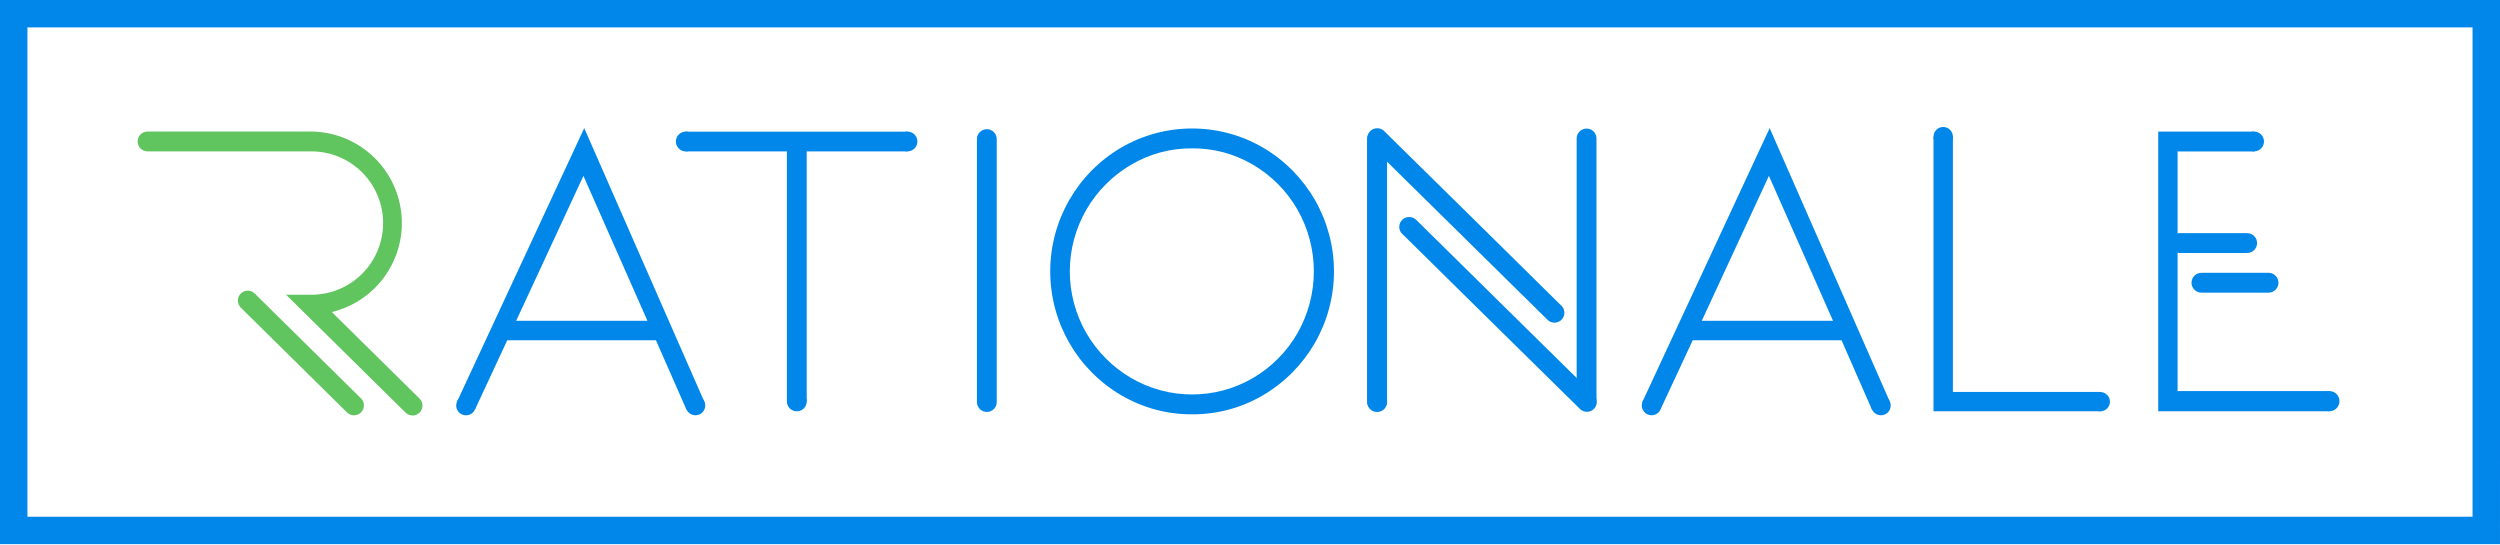
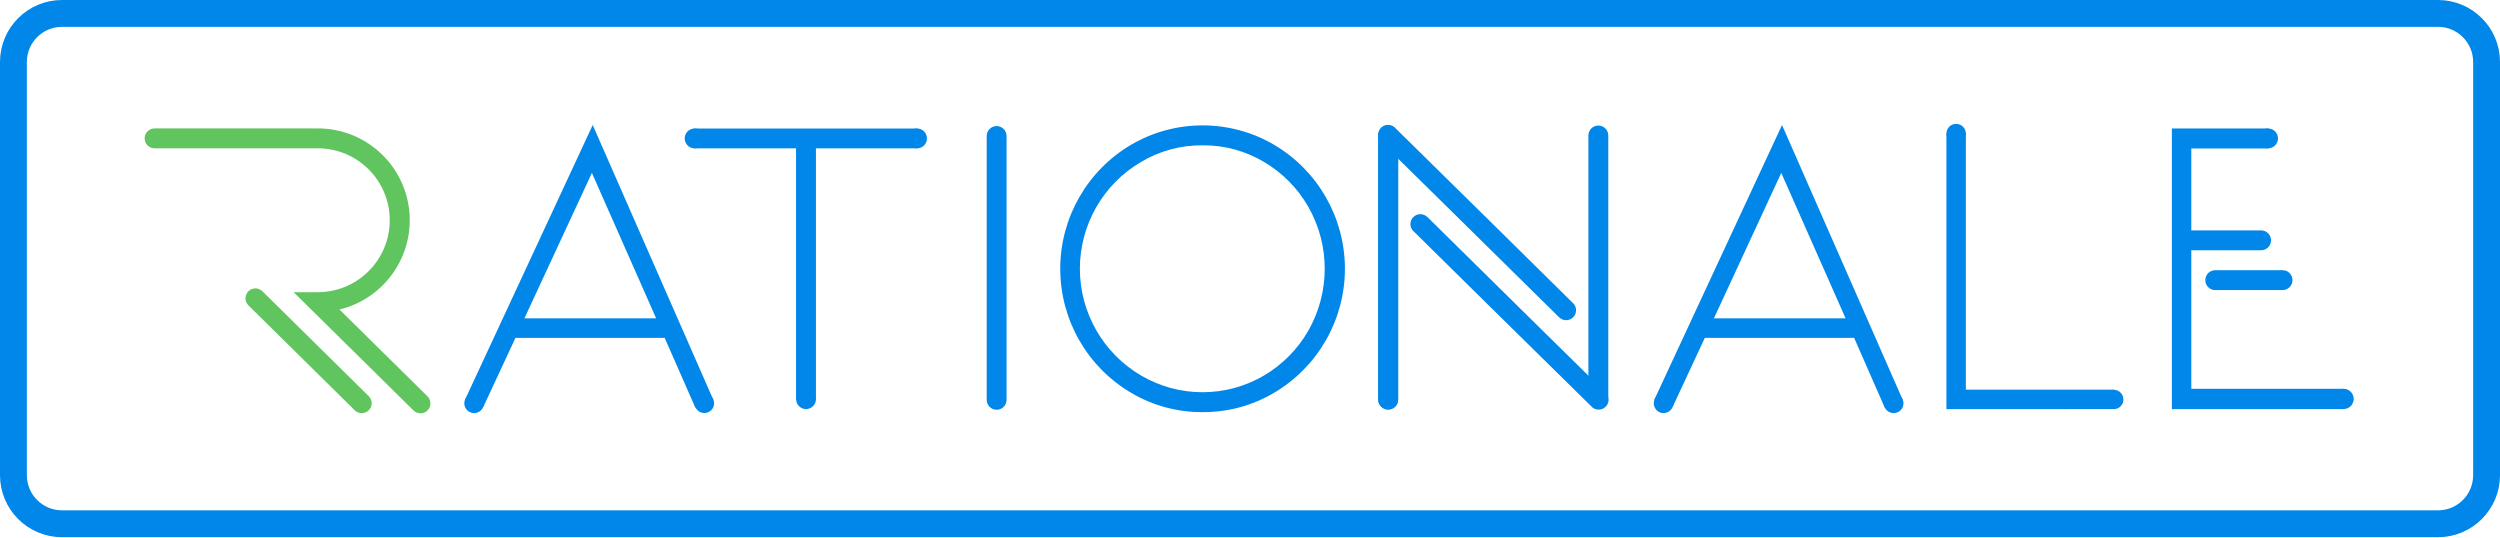
- <svg xmlns="http://www.w3.org/2000/svg" width="121.396" height="26.423" viewBox="0 0 121.396 26.423">
-   <g id="Rationaletech" transform="translate(-50.91 -19.046)">
-     <g id="Group_2" data-name="Group 2" transform="translate(57.59 25.433)">
-       <g id="Group_1" data-name="Group 1">
-         <path id="Path_11" data-name="Path 11" d="M73.277,41.452a.477.477,0,0,1-.339-.138l-5.8-5.722H68.31a3.481,3.481,0,1,0,0-6.961h-7.9a.482.482,0,0,1,0-.964h7.9a4.444,4.444,0,0,1,1.048,8.764l4.258,4.2a.481.481,0,0,1-.338.825Z" transform="translate(-59.926 -27.667)" fill="#61c55f" />
+ <svg xmlns="http://www.w3.org/2000/svg" width="121" height="26" viewBox="0 0 121 26">
+   <g id="Rationaletech-0" transform="translate(17348 8368)">
+     <g id="Rationaletech" transform="translate(-17398.592 -8387.217)">
+       <g id="Group_2" data-name="Group 2" transform="translate(57.59 25.433)">
+         <g id="Group_1" data-name="Group 1">
+           <path id="Path_11" data-name="Path 11" d="M73.277,41.452a.477.477,0,0,1-.339-.138l-5.8-5.722H68.31a3.481,3.481,0,1,0,0-6.962h-7.9a.482.482,0,1,1,0-.964h7.9a4.444,4.444,0,0,1,1.048,8.764l4.258,4.2a.481.481,0,0,1-.338.825Z" transform="translate(-59.926 -27.667)" fill="#61c55f" />
+         </g>
+         <path id="Path_12" data-name="Path 12" d="M72.481,43.33l-5.16-5.092a.482.482,0,0,0-.68.682l5.16,5.092a.475.475,0,0,0,.337.138.482.482,0,0,0,.34-.825Z" transform="translate(-61.63 -30.37)" fill="#61c55f" />
      </g>
-       <path id="Path_12" data-name="Path 12" d="M72.481,43.33l-5.16-5.092a.479.479,0,0,0-.68,0,.482.482,0,0,0,0,.682l5.16,5.092a.475.475,0,0,0,.337.138.482.482,0,0,0,.34-.825Z" transform="translate(-61.63 -30.37)" fill="#61c55f" />
-     </g>
-     <g id="Group_5" data-name="Group 5" transform="translate(50.91 19.046)">
-       <g id="Group_4" data-name="Group 4">
-         <path id="Path_13" data-name="Path 13" d="M83.3,37.746l-1.552,3.335-.2-.045-.35.02-.339-.319,6.18-13.294L92.87,40.728l-.119.367-.565.081L92,41.109l-1.477-3.363Zm3.7-7.984L83.734,36.8h6.375Z" transform="translate(-58.67 -21.222)" fill="#0187e9" />
-         <path id="Path_14" data-name="Path 14" d="M106.862,27.963l-.218.432-.115.236h-4.89V40.759l-.236.2-.527-.021-.2-.2V28.631h-4.91l-.261-.243.005-.416.256-.3h10.761Z" transform="translate(-62.466 -21.28)" fill="#0187e9" />
-         <path id="Path_15" data-name="Path 15" d="M126.636,41.347a6.712,6.712,0,0,1-3.449-.93,6.969,6.969,0,0,1,0-12.017,6.852,6.852,0,0,1,6.9,0,6.968,6.968,0,0,1,0,12.017A6.7,6.7,0,0,1,126.636,41.347Zm0-12.914a5.713,5.713,0,0,0-2.968.8,6.025,6.025,0,0,0-2.163,2.174,5.987,5.987,0,0,0,0,6,6.032,6.032,0,0,0,2.163,2.172,5.875,5.875,0,0,0,5.935,0,5.96,5.96,0,0,0,2.151-2.172,6.055,6.055,0,0,0,0-6,5.953,5.953,0,0,0-2.151-2.174A5.708,5.708,0,0,0,126.636,28.433Z" transform="translate(-68.751 -21.229)" fill="#0187e9" />
-         <path id="Path_16" data-name="Path 16" d="M177.636,41.326V27.992l.188.012.566-.05.187.015V40.386h7.159l.289.355-.036.293-.253.291Z" transform="translate(-83.748 -21.354)" fill="#0187e9" />
-         <path id="Path_17" data-name="Path 17" d="M192.365,41.252V27.669h4.655l.25.3.067.453-.317.213h-3.714V40.27h7.365l.124.3.046.417-.17.264Z" transform="translate(-87.565 -21.28)" fill="#0187e9" />
-         <path id="Path_18" data-name="Path 18" d="M81.762,45.457a.476.476,0,1,1-.476-.476A.475.475,0,0,1,81.762,45.457Z" transform="translate(-58.658 -25.766)" fill="#0187e9" />
-         <path id="Path_19" data-name="Path 19" d="M96.8,45.457a.475.475,0,1,1-.474-.476A.473.473,0,0,1,96.8,45.457Z" transform="translate(-62.554 -25.766)" fill="#0187e9" />
-         <path id="Path_20" data-name="Path 20" d="M103.449,45.186a.482.482,0,1,1-.482-.482A.48.48,0,0,1,103.449,45.186Z" transform="translate(-64.275 -25.695)" fill="#0187e9" />
-         <path id="Path_21" data-name="Path 21" d="M188.872,45.207a.468.468,0,1,1-.467-.466A.468.468,0,0,1,188.872,45.207Z" transform="translate(-86.417 -25.704)" fill="#0187e9" />
-         <path id="Path_22" data-name="Path 22" d="M96.172,28.151a.482.482,0,1,1-.482-.482A.481.481,0,0,1,96.172,28.151Z" transform="translate(-62.389 -21.28)" fill="#0187e9" />
-         <path id="Path_23" data-name="Path 23" d="M110.7,28.151a.481.481,0,1,1-.481-.482A.481.481,0,0,1,110.7,28.151Z" transform="translate(-66.153 -21.28)" fill="#0187e9" />
-         <path id="Path_24" data-name="Path 24" d="M178.578,27.84a.471.471,0,1,1-.471-.472A.471.471,0,0,1,178.578,27.84Z" transform="translate(-83.748 -21.202)" fill="#0187e9" />
-         <path id="Path_25" data-name="Path 25" d="M198.961,28.151a.481.481,0,1,1-.481-.482A.481.481,0,0,1,198.961,28.151Z" transform="translate(-89.025 -21.28)" fill="#0187e9" />
-         <path id="Path_26" data-name="Path 26" d="M203.9,45.169a.491.491,0,1,1-.491-.492A.49.49,0,0,1,203.9,45.169Z" transform="translate(-90.299 -25.688)" fill="#0187e9" />
-         <path id="Path_27" data-name="Path 27" d="M161,37.746l-1.554,3.335-.2-.045-.35.02-.339-.319,6.18-13.294,5.834,13.285-.119.367-.567.081-.182-.067-1.476-3.363Zm3.7-7.984L161.44,36.8h6.374Z" transform="translate(-78.805 -21.222)" fill="#0187e9" />
-         <path id="Path_28" data-name="Path 28" d="M159.467,45.457a.475.475,0,1,1-.474-.476A.474.474,0,0,1,159.467,45.457Z" transform="translate(-78.794 -25.766)" fill="#0187e9" />
-         <path id="Path_29" data-name="Path 29" d="M174.5,45.457a.475.475,0,1,1-.476-.476A.475.475,0,0,1,174.5,45.457Z" transform="translate(-82.69 -25.766)" fill="#0187e9" />
-         <path id="Path_30" data-name="Path 30" d="M115.9,27.993a.481.481,0,1,0-.962,0s0,.007,0,.012h0v5.867h0v6.86l.005.005a.178.178,0,0,0-.005.026.481.481,0,0,0,.962,0s0-.008,0-.012h0V35.03h0V28.021l0,0C115.891,28.009,115.9,28,115.9,27.993Z" transform="translate(-67.5 -21.24)" fill="#0187e9" />
-         <path id="Path_31" data-name="Path 31" d="M141.482,27.993a.482.482,0,0,0-.965,0s0,.007,0,.012h0v5.867h0v6.86l.007.005c0,.01-.007.017-.007.026a.482.482,0,0,0,.965,0s0-.008,0-.012h0V35.03h0V28.021l-.007,0A.126.126,0,0,0,141.482,27.993Z" transform="translate(-74.13 -21.24)" fill="#0187e9" />
-         <path id="Path_32" data-name="Path 32" d="M141.482,28.159a.482.482,0,0,0-.965,0s0,.009,0,.014h0v5.719h0v6.862l.007,0c0,.009-.007.016-.007.024a.482.482,0,1,0,.965,0s0-.007,0-.01h0V35.05h0v-6.86l-.007,0A.108.108,0,0,0,141.482,28.159Z" transform="translate(-74.13 -21.283)" fill="#0187e9" />
-         <path id="Path_33" data-name="Path 33" d="M141.338,27.581a.482.482,0,0,0-.676.687s.007,0,.009.007h0l4.076,4.013h0l4.507,4.443h.007c0,.006.007.014.013.021a.482.482,0,1,0,.676-.688s-.007,0-.011-.006h0l-3.691-3.642h0l-4.89-4.813h-.007C141.346,27.6,141.344,27.588,141.338,27.581Z" transform="translate(-74.13 -21.222)" fill="#0187e9" />
-         <path id="Path_34" data-name="Path 34" d="M154.248,40.547a.482.482,0,1,0,.963,0l0-.012h0V34.815h0V27.954l-.005-.005c0-.009.005-.016.005-.024a.482.482,0,0,0-.963,0s0,.007,0,.011h0v5.719h0v6.86l.006.006C154.254,40.53,154.248,40.538,154.248,40.547Z" transform="translate(-77.688 -21.222)" fill="#0187e9" />
-         <path id="Path_35" data-name="Path 35" d="M151.38,42.572a.481.481,0,1,0,.674-.685l-.008-.007h0l-4.076-4.012h0l-4.507-4.444h-.007c-.006-.005-.007-.014-.015-.019a.481.481,0,0,0-.676.685s.007,0,.012.007v0l3.693,3.642h0l4.891,4.813h.006C151.371,42.559,151.374,42.565,151.38,42.572Z" transform="translate(-74.676 -22.73)" fill="#0187e9" />
-         <path id="Path_36" data-name="Path 36" d="M196.87,35.29a.481.481,0,1,0,0-.962l-.012,0h-3.264l0,.005c-.01,0-.016-.005-.027-.005a.481.481,0,0,0,0,.962l.013,0h3.264l0-.005A.151.151,0,0,0,196.87,35.29Z" transform="translate(-87.751 -23.006)" fill="#0187e9" />
-         <path id="Path_37" data-name="Path 37" d="M198.3,37.89a.482.482,0,0,0,0-.963l-.012,0h-3.264l0,.006a.156.156,0,0,0-.025-.006.482.482,0,0,0,0,.963l.012,0h3.264l0-.005C198.283,37.886,198.289,37.89,198.3,37.89Z" transform="translate(-88.122 -23.679)" fill="#0187e9" />
-         <g id="Group_3" data-name="Group 3">
-           <path id="Path_38" data-name="Path 38" d="M172.305,45.469H50.91V19.046h121.4ZM52.242,44.138H170.973V20.377H52.242Z" transform="translate(-50.91 -19.046)" fill="#0187e9" />
+       <g id="Group_5" data-name="Group 5" transform="translate(50.91 19.046)">
+         <g id="Group_4" data-name="Group 4">
+           <path id="Path_13" data-name="Path 13" d="M83.3,37.746l-1.552,3.335-.2-.045-.35.02-.339-.319,6.18-13.294L92.87,40.728l-.119.367-.565.081L92,41.109l-1.477-3.363ZM87,29.762,83.734,36.8h6.375Z" transform="translate(-58.67 -21.222)" fill="#0187e9" />
+           <path id="Path_14" data-name="Path 14" d="M106.862,27.963l-.218.432-.115.236h-4.89V40.759l-.236.2-.527-.021-.2-.2V28.631h-4.91l-.261-.243,0-.416.256-.3h10.761Z" transform="translate(-62.466 -21.28)" fill="#0187e9" />
+           <path id="Path_15" data-name="Path 15" d="M126.636,41.347a6.712,6.712,0,0,1-3.449-.93,6.969,6.969,0,0,1,0-12.017,6.852,6.852,0,0,1,6.9,0,6.968,6.968,0,0,1,0,12.017A6.7,6.7,0,0,1,126.636,41.347Zm0-12.914a5.713,5.713,0,0,0-2.968.8,5.991,5.991,0,0,0,0,10.346,5.875,5.875,0,0,0,5.935,0,5.96,5.96,0,0,0,2.151-2.172,6.055,6.055,0,0,0,0-6,5.953,5.953,0,0,0-2.151-2.174,5.708,5.708,0,0,0-2.967-.8Z" transform="translate(-68.751 -21.229)" fill="#0187e9" />
+           <path id="Path_16" data-name="Path 16" d="M177.636,41.326V27.992l.188.012.566-.05.187.015V40.386h7.159l.289.355-.036.293-.253.291Z" transform="translate(-83.748 -21.354)" fill="#0187e9" />
+           <path id="Path_17" data-name="Path 17" d="M192.365,41.252V27.669h4.655l.25.3.067.453-.317.213h-3.714V40.27h7.365l.124.3.046.417-.17.264Z" transform="translate(-87.565 -21.28)" fill="#0187e9" />
+           <path id="Path_18" data-name="Path 18" d="M81.762,45.457a.475.475,0,1,1-.139-.337A.476.476,0,0,1,81.762,45.457Z" transform="translate(-58.658 -25.766)" fill="#0187e9" />
+           <path id="Path_19" data-name="Path 19" d="M96.8,45.457a.473.473,0,1,1-.138-.337.475.475,0,0,1,.138.337Z" transform="translate(-62.554 -25.766)" fill="#0187e9" />
+           <path id="Path_20" data-name="Path 20" d="M103.449,45.186a.48.48,0,1,1-.141-.341.482.482,0,0,1,.141.341Z" transform="translate(-64.275 -25.695)" fill="#0187e9" />
+           <path id="Path_21" data-name="Path 21" d="M188.872,45.207a.468.468,0,1,1-.467-.466A.468.468,0,0,1,188.872,45.207Z" transform="translate(-86.417 -25.704)" fill="#0187e9" />
+           <path id="Path_22" data-name="Path 22" d="M96.172,28.151a.481.481,0,1,1-.141-.341A.482.482,0,0,1,96.172,28.151Z" transform="translate(-62.389 -21.28)" fill="#0187e9" />
+           <path id="Path_23" data-name="Path 23" d="M110.7,28.151a.481.481,0,1,1-.141-.341.481.481,0,0,1,.141.341Z" transform="translate(-66.153 -21.28)" fill="#0187e9" />
+           <path id="Path_24" data-name="Path 24" d="M178.578,27.84a.471.471,0,1,1-.138-.334A.471.471,0,0,1,178.578,27.84Z" transform="translate(-83.748 -21.202)" fill="#0187e9" />
+           <path id="Path_25" data-name="Path 25" d="M198.961,28.151a.481.481,0,1,1-.141-.341.481.481,0,0,1,.141.341Z" transform="translate(-89.025 -21.28)" fill="#0187e9" />
+           <path id="Path_26" data-name="Path 26" d="M203.9,45.169a.49.49,0,1,1-.143-.348.491.491,0,0,1,.143.348Z" transform="translate(-90.299 -25.688)" fill="#0187e9" />
+           <path id="Path_27" data-name="Path 27" d="M161,37.746l-1.554,3.335-.2-.045-.35.02-.339-.319,6.18-13.294,5.834,13.285-.119.367-.567.081-.182-.067-1.476-3.363Zm3.7-7.984L161.44,36.8h6.374Z" transform="translate(-78.805 -21.222)" fill="#0187e9" />
+           <path id="Path_28" data-name="Path 28" d="M159.467,45.457a.474.474,0,1,1-.138-.336.475.475,0,0,1,.138.336Z" transform="translate(-78.794 -25.766)" fill="#0187e9" />
+           <path id="Path_29" data-name="Path 29" d="M174.5,45.457a.475.475,0,1,1-.139-.337.475.475,0,0,1,.139.337Z" transform="translate(-82.69 -25.766)" fill="#0187e9" />
+           <path id="Path_30" data-name="Path 30" d="M115.9,27.993a.481.481,0,1,0-.962,0s0,.007,0,.012h0v5.867h0v6.86l0,.005a.179.179,0,0,0,0,.026.481.481,0,0,0,.962,0s0-.008,0-.012h0V35.03h0V28.021h0C115.891,28.009,115.9,28,115.9,27.993Z" transform="translate(-67.5 -21.24)" fill="#0187e9" />
+           <path id="Path_31" data-name="Path 31" d="M141.482,27.993a.482.482,0,0,0-.965,0V28h0v5.867h0v6.86l.007.005c0,.01-.007.017-.007.026a.482.482,0,0,0,.965,0v-.012h0V35.03h0V28.021h-.007a.125.125,0,0,0,.007-.028Z" transform="translate(-74.13 -21.24)" fill="#0187e9" />
+           <path id="Path_32" data-name="Path 32" d="M141.482,28.159a.482.482,0,1,0-.965,0v.014h0v5.719h0v6.862h.007c0,.009-.007.016-.007.024a.482.482,0,0,0,.965,0v-.01h0V35.05h0V28.19h-.007A.108.108,0,0,0,141.482,28.159Z" transform="translate(-74.13 -21.283)" fill="#0187e9" />
+           <path id="Path_33" data-name="Path 33" d="M141.338,27.581a.482.482,0,1,0-.676.687.009.009,0,0,1,.009.007h0l4.076,4.013h0l4.507,4.443h.007c0,.006.007.014.013.021a.482.482,0,0,0,.676-.688.014.014,0,0,1-.011-.006h0l-3.691-3.642h0l-4.89-4.813h-.007C141.346,27.6,141.344,27.588,141.338,27.581Z" transform="translate(-74.13 -21.222)" fill="#0187e9" />
+           <path id="Path_34" data-name="Path 34" d="M154.248,40.547a.482.482,0,1,0,.963,0v-.012h0v-5.72h0V27.954l-.005,0c0-.009.005-.016.005-.024a.482.482,0,0,0-.963,0v.011h0v5.719h0v6.86l.006.006C154.254,40.53,154.248,40.538,154.248,40.547Z" transform="translate(-77.688 -21.222)" fill="#0187e9" />
+           <path id="Path_35" data-name="Path 35" d="M151.38,42.572a.481.481,0,1,0,.674-.685l-.008-.007h0l-4.076-4.012h0l-4.507-4.444h-.007c-.006-.005-.007-.014-.015-.019a.481.481,0,0,0-.676.685.016.016,0,0,1,.012.007h0l3.693,3.642h0l4.891,4.813h.006A.113.113,0,0,0,151.38,42.572Z" transform="translate(-74.676 -22.73)" fill="#0187e9" />
+           <path id="Path_36" data-name="Path 36" d="M196.87,35.29a.481.481,0,1,0,0-.962h-3.276v.005c-.01,0-.016-.005-.027-.005a.481.481,0,1,0,0,.962h3.277v-.005l.026.005Z" transform="translate(-87.751 -23.006)" fill="#0187e9" />
+           <path id="Path_37" data-name="Path 37" d="M198.3,37.89a.482.482,0,0,0,0-.963h-3.276v.006L195,36.927a.482.482,0,0,0,0,.963h3.276v-.005A.137.137,0,0,0,198.3,37.89Z" transform="translate(-88.122 -23.679)" fill="#0187e9" />
        </g>
      </g>
    </g>
+     <g id="Rectangle_4028" data-name="Rectangle 4028" transform="translate(-17348 -8368)" fill="none" stroke="#0187e9" stroke-width="1.3">
+       <rect width="121" height="26" rx="3" stroke="none" />
+       <rect x="0.65" y="0.65" width="119.7" height="24.7" rx="2.35" fill="none" />
+     </g>
  </g>
</svg>
